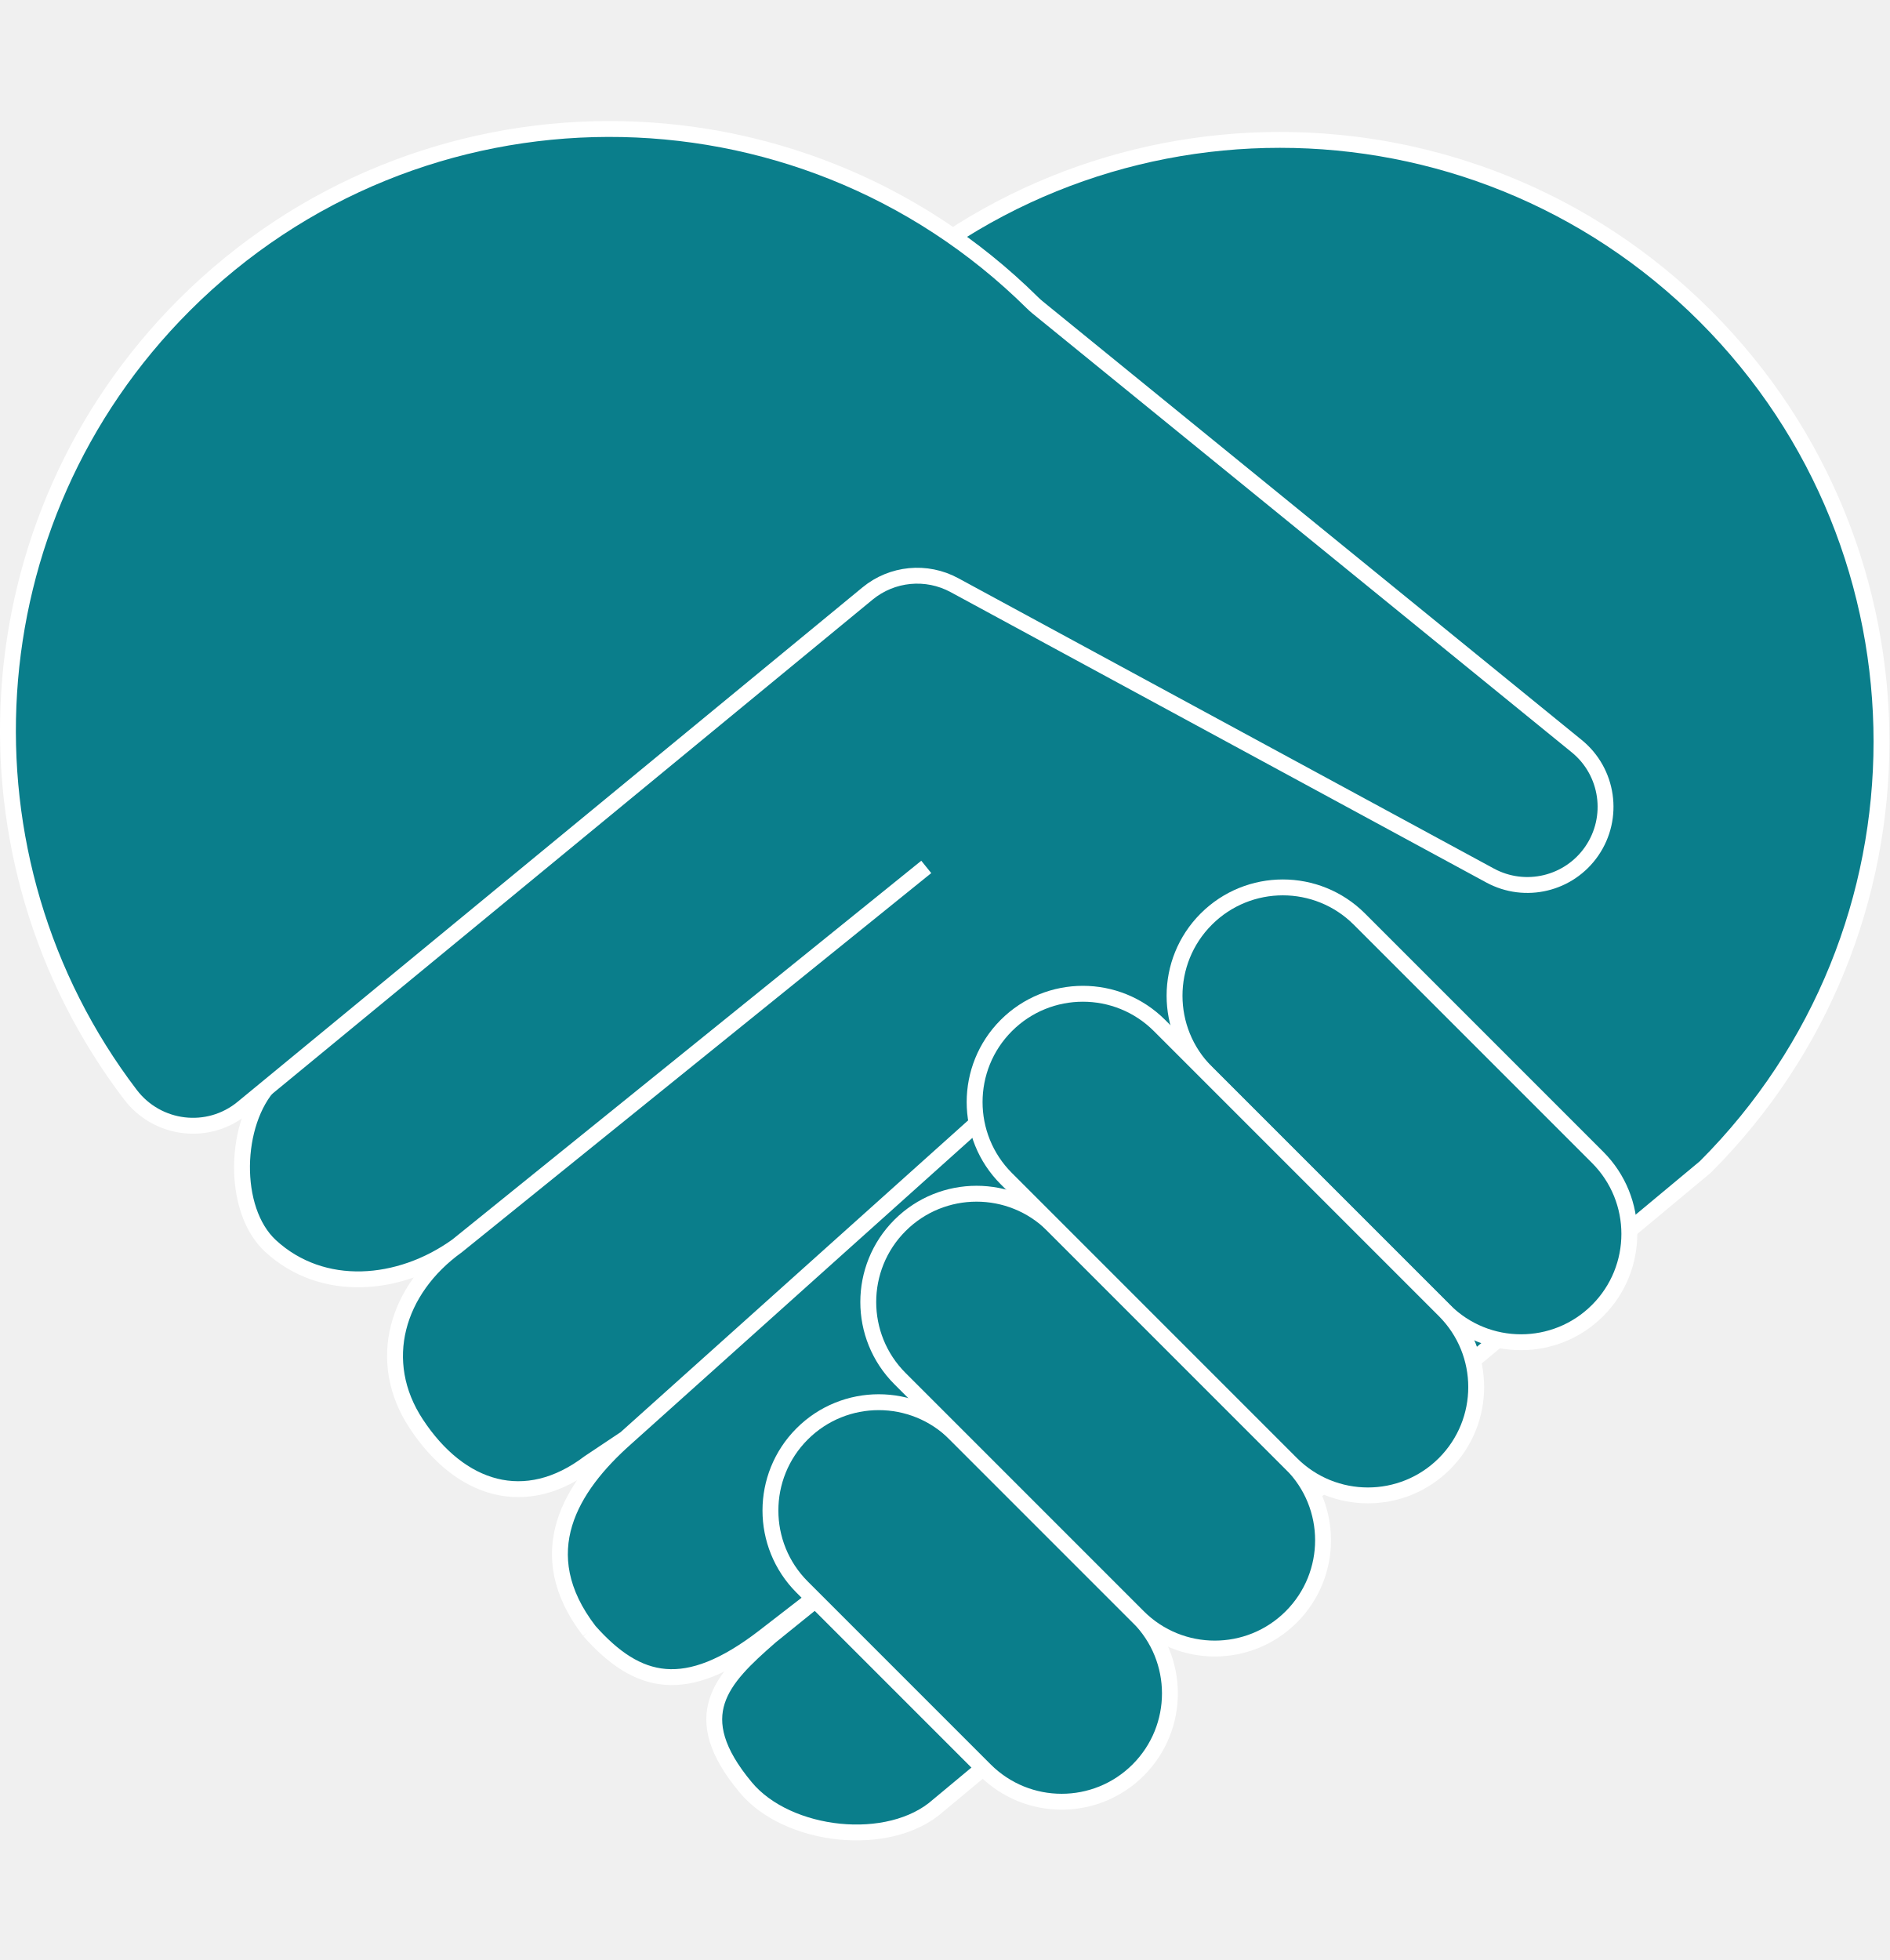
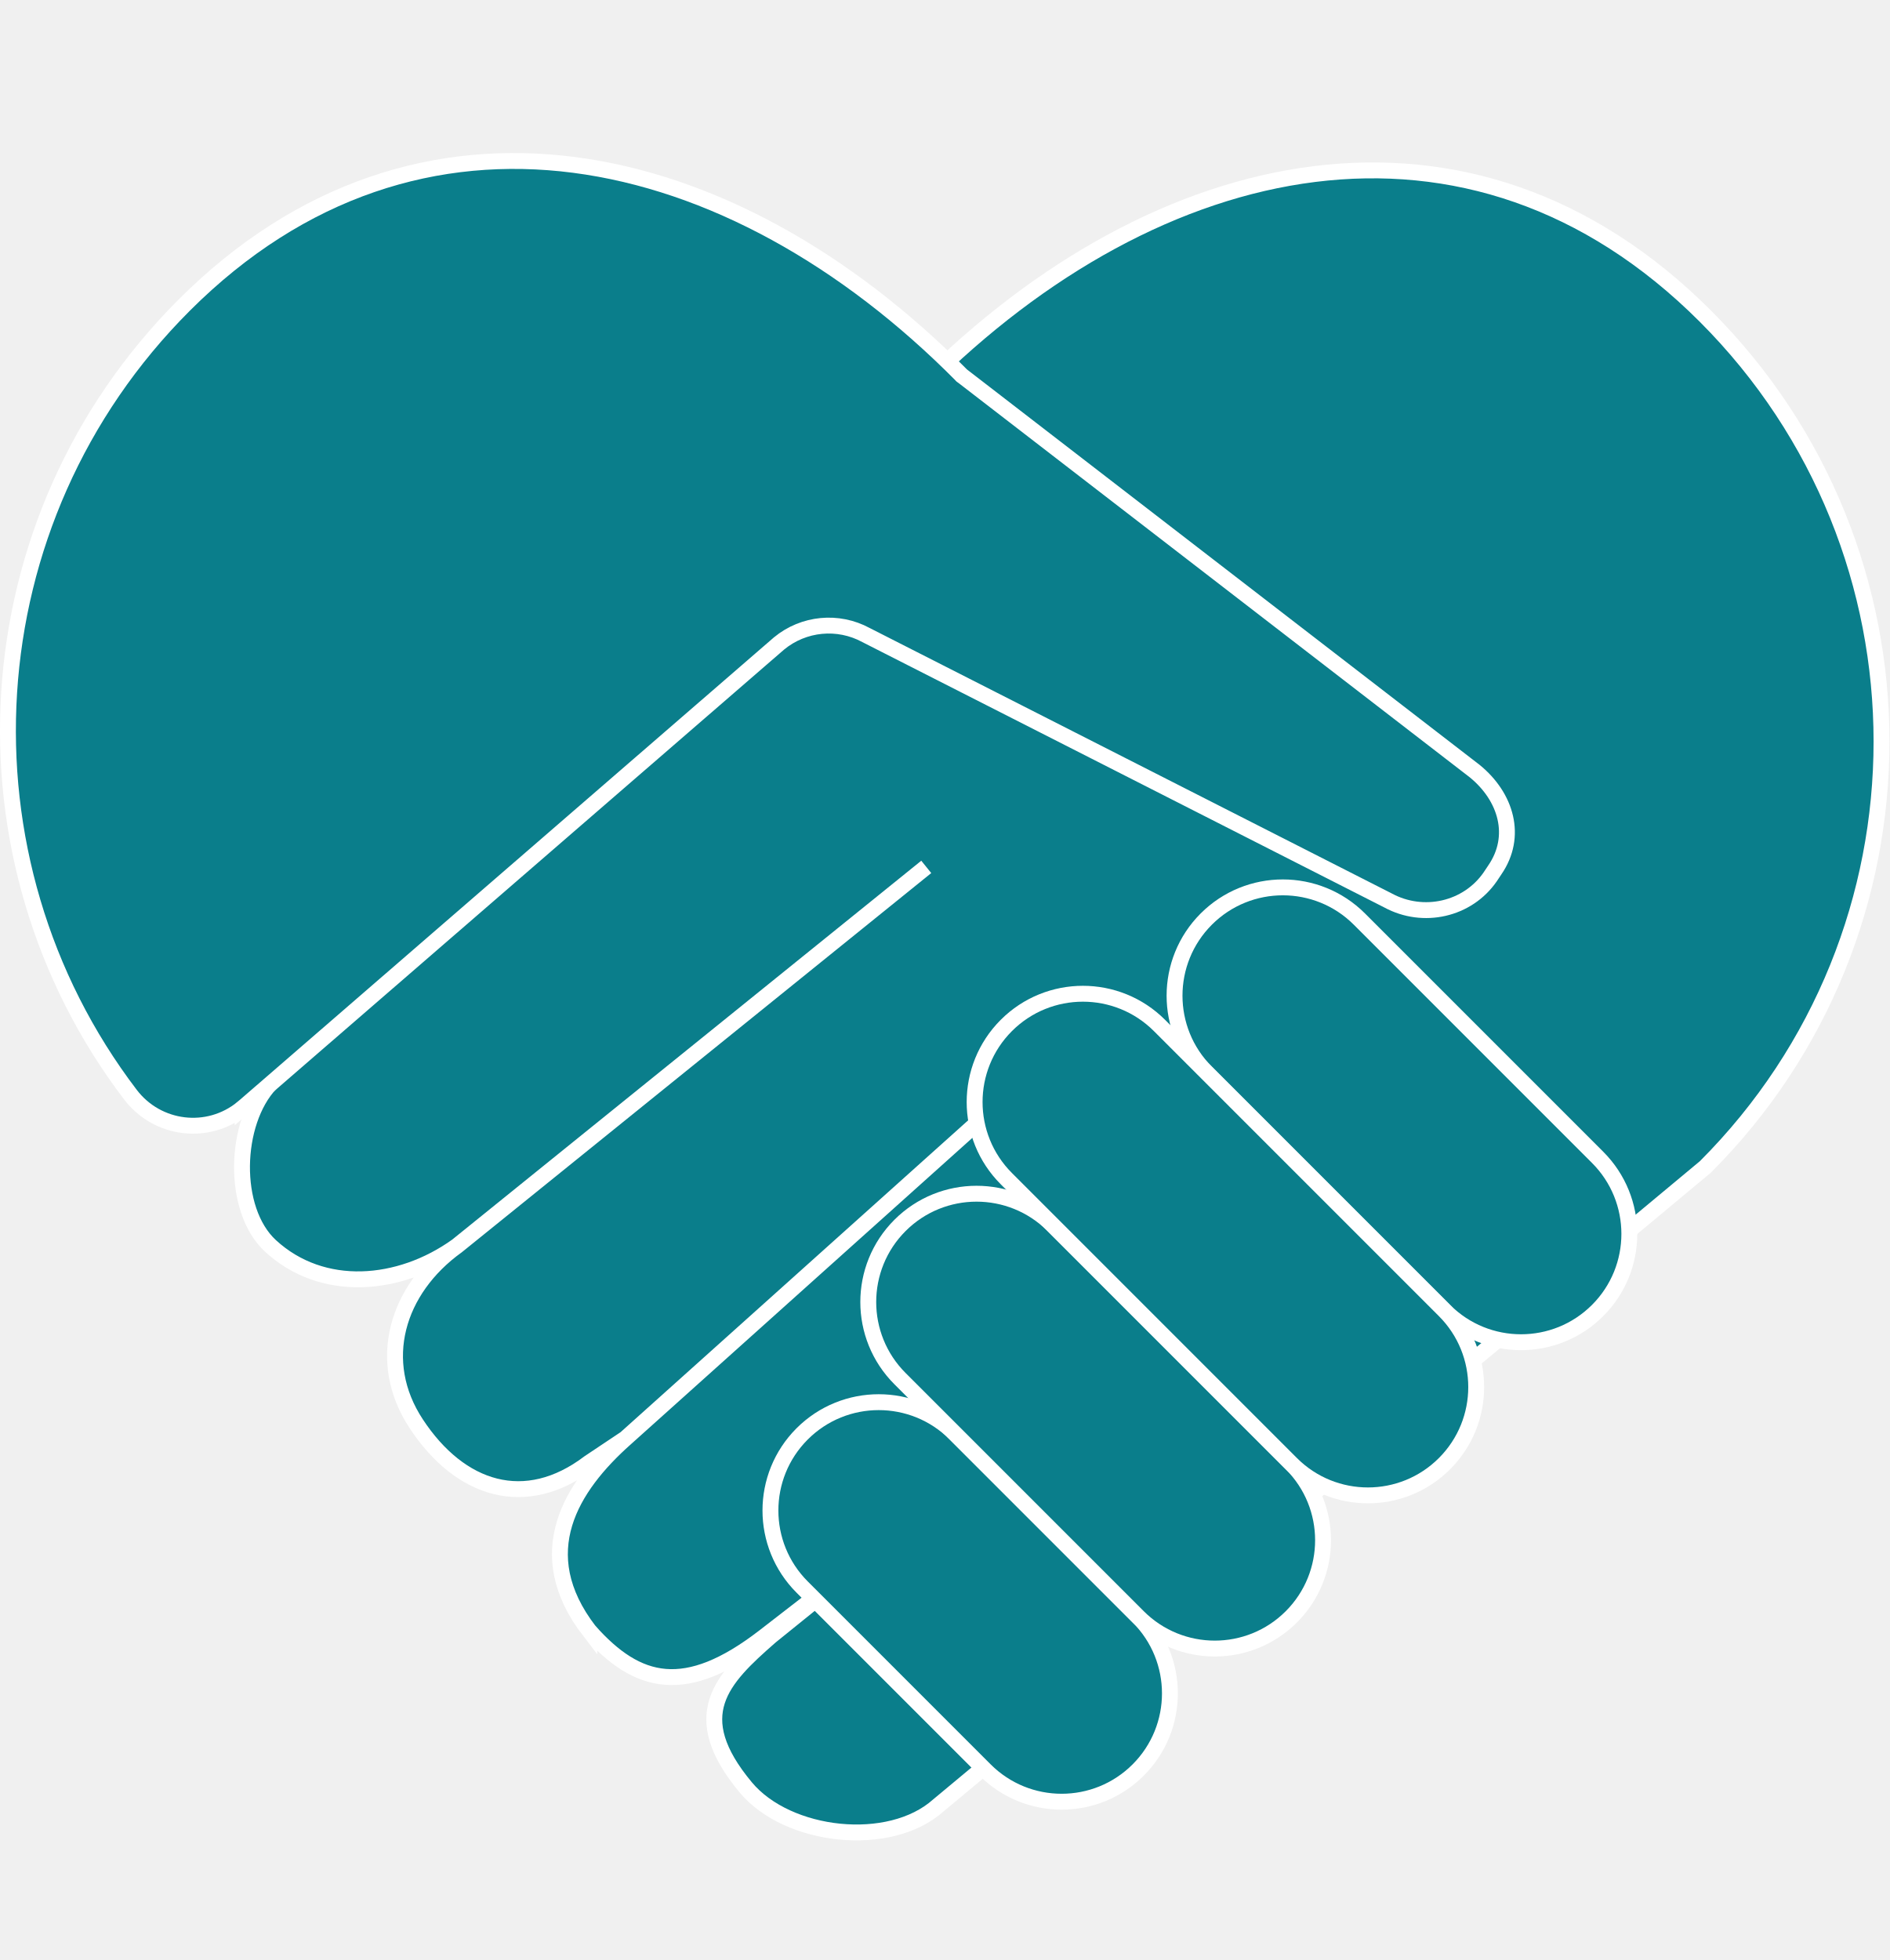
<svg xmlns="http://www.w3.org/2000/svg" xmlns:xlink="http://www.w3.org/1999/xlink" id="Layer_1" data-name="Layer 1" viewBox="0 0 833 864">
  <defs>
    <style>
      .cls-1 {
        fill: #0a7e8b;
        stroke: #fff;
        stroke-miterlimit: 10;
        stroke-width: 7px;
      }
    </style>
-     <symbol id="HilfeHeart" viewBox="0 0 833 757.93">
+     <symbol id="HilfeHeart" viewBox="0 0 833 743.82">
      <g>
-         <path class="cls-1" d="m259.83,665.62h0c-26.52-34.48-7.96-63.65,15.91-84.87.05-.04-.05.04,0,0l180.35-161.79-180.35,161.79s-15.87,10.58-15.91,10.61c-28.18,21.44-57.06,12.18-76.34-17.11h0c-18.1-27.48-8.71-59.16,17.99-78.37.02-.01-.02.01,0,0l206.88-167.09-206.88,167.09s.03-.02,0,0c-25.27,18.13-59.34,21.07-82.22,0h0c-17.33-15.97-16.17-54.46,0-71.61L376.73,85.99c103.58-103.58,271.51-103.58,375.08,0,103.57,103.57,103.58,271.48.02,375.06-.01.01-.03.03-.04.04l-338.14,281.44c-21.48,19.19-66.43,14.17-84.87-7.96-26.52-31.83-10.61-47.74,10.61-66.31.03-.04,68.92-55.66,68.96-55.7l82.22-74.26c-13.43,19.91-91.96,82.37-153.83,129.96-34.48,26.52-55.7,21.22-76.92-2.65Z" />
-         <path class="cls-1" d="m106.96,435.05c-15.14,12.46-37.56,9.75-49.44-5.84C-21.68,325.24-13.79,176.16,81.18,81.18c103.21-103.21,270.32-103.58,373.98-1.09.73.72,1.5,1.42,2.3,2.07l237.66,193.39c13.94,11.34,16.83,31.49,6.63,46.29h0c-10,14.51-29.32,19.14-44.81,10.75l-236.15-128c-12.34-6.69-27.5-5.23-38.33,3.69L106.96,435.05Z" />
+         <path class="cls-1" d="m259.83,651.51h0c-26.52-34.48-7.96-63.65,15.91-84.87.05-.04-.05.04,0,0l180.35-161.79-180.35,161.79s-15.87,10.58-15.91,10.61c-28.18,21.44-57.06,12.18-76.34-17.11h0c-18.1-27.48-8.71-59.16,17.99-78.37.02-.01-.02.01,0,0l206.88-167.09-206.88,167.09s.03-.02,0,0c-25.27,18.13-59.34,21.07-82.22,0h0c-17.33-15.97-16.17-54.46,0-71.61L407,102.04C510.58-1.54,648.24-31.7,751.82,71.88c103.57,103.57,103.58,271.48.02,375.06-.01.01-.03.03-.04.04l-338.14,281.44c-21.48,19.19-66.43,14.17-84.87-7.96-26.52-31.83-10.61-47.74,10.61-66.31.03-.04,68.92-55.66,68.96-55.7l82.22-74.26c-13.43,19.91-91.96,82.37-153.83,129.96-34.48,26.52-55.7,21.22-76.92-2.65Z" />
+         <path class="cls-1" d="m106.96,420.94c-15.14,12.46-37.56,9.75-49.44-5.84C-21.68,311.14-13.79,162.05,81.18,67.08,184.39-36.13,322-4.96,424,98.04c.73.73-.8-.65,0,0l226.13,174.4c13.94,11.34,19.06,28.8,8.87,43.6l-2,3c-10,14.51-29.56,18.84-45.05,10.44l-230.15-117c-12.34-6.69-27.5-5.23-38.33,3.69l-236.51,204.78Z" />
        <g>
-           <path class="cls-1" d="m501.8,726.89h0c-18.64,18.64-48.87,18.64-67.52,0l-80.64-80.64c-18.64-18.64-18.64-48.87,0-67.52h0c18.64-18.64,48.87-18.64,67.52,0l80.64,80.64c18.64,18.64,18.64,48.87,0,67.52Z" />
-           <path class="cls-1" d="m569.31,659.37h0c-18.64,18.64-48.87,18.64-67.52,0l-105.02-105.02c-18.64-18.64-18.64-48.87,0-67.52h0c18.64-18.64,48.87-18.64,67.52,0l105.02,105.02c18.64,18.64,18.64,48.87,0,67.52Z" />
-           <path class="cls-1" d="m704.34,524.34h0c-18.64,18.64-48.87,18.64-67.52,0l-105.02-105.02c-18.64-18.64-18.64-48.87,0-67.52h0c18.64-18.64,48.87-18.64,67.52,0l105.02,105.02c18.64,18.64,18.64,48.87,0,67.52Z" />
-           <path class="cls-1" d="m636.83,591.86h0c-18.64,18.64-48.87,18.64-67.52,0l-125.65-125.65c-18.64-18.64-18.64-48.87,0-67.52h0c18.64-18.64,48.87-18.64,67.52,0l125.65,125.65c18.64,18.64,18.64,48.87,0,67.52Z" />
+           <path class="cls-1" d="m501.8,712.78h0c-18.64,18.64-48.87,18.64-67.52,0l-80.64-80.64c-18.64-18.64-18.64-48.87,0-67.52h0c18.64-18.64,48.87-18.64,67.52,0l80.64,80.64c18.64,18.64,18.64,48.87,0,67.52Z" />
+           <path class="cls-1" d="m569.31,645.27h0c-18.64,18.64-48.87,18.64-67.52,0l-105.02-105.02c-18.64-18.64-18.64-48.87,0-67.52h0c18.64-18.64,48.87-18.64,67.52,0l105.02,105.02c18.64,18.64,18.64,48.87,0,67.52Z" />
+           <path class="cls-1" d="m704.34,510.23h0c-18.64,18.64-48.87,18.64-67.52,0l-105.02-105.02c-18.64-18.64-18.64-48.87,0-67.52h0c18.64-18.64,48.87-18.64,67.52,0l105.02,105.02c18.64,18.64,18.64,48.87,0,67.52Z" />
+           <path class="cls-1" d="m636.83,577.75h0c-18.64,18.64-48.87,18.64-67.52,0l-125.65-125.65c-18.64-18.64-18.64-48.87,0-67.52h0c18.64-18.64,48.87-18.64,67.52,0l125.65,125.65c18.64,18.64,18.64,48.87,0,67.52Z" />
        </g>
      </g>
    </symbol>
  </defs>
-   <use width="833" height="757.93" transform="translate(0 53.36)" xlink:href="#HilfeHeart" />
+   <use width="833" height="743.82" transform="translate(0 67.46)" xlink:href="#HilfeHeart" />
</svg>
